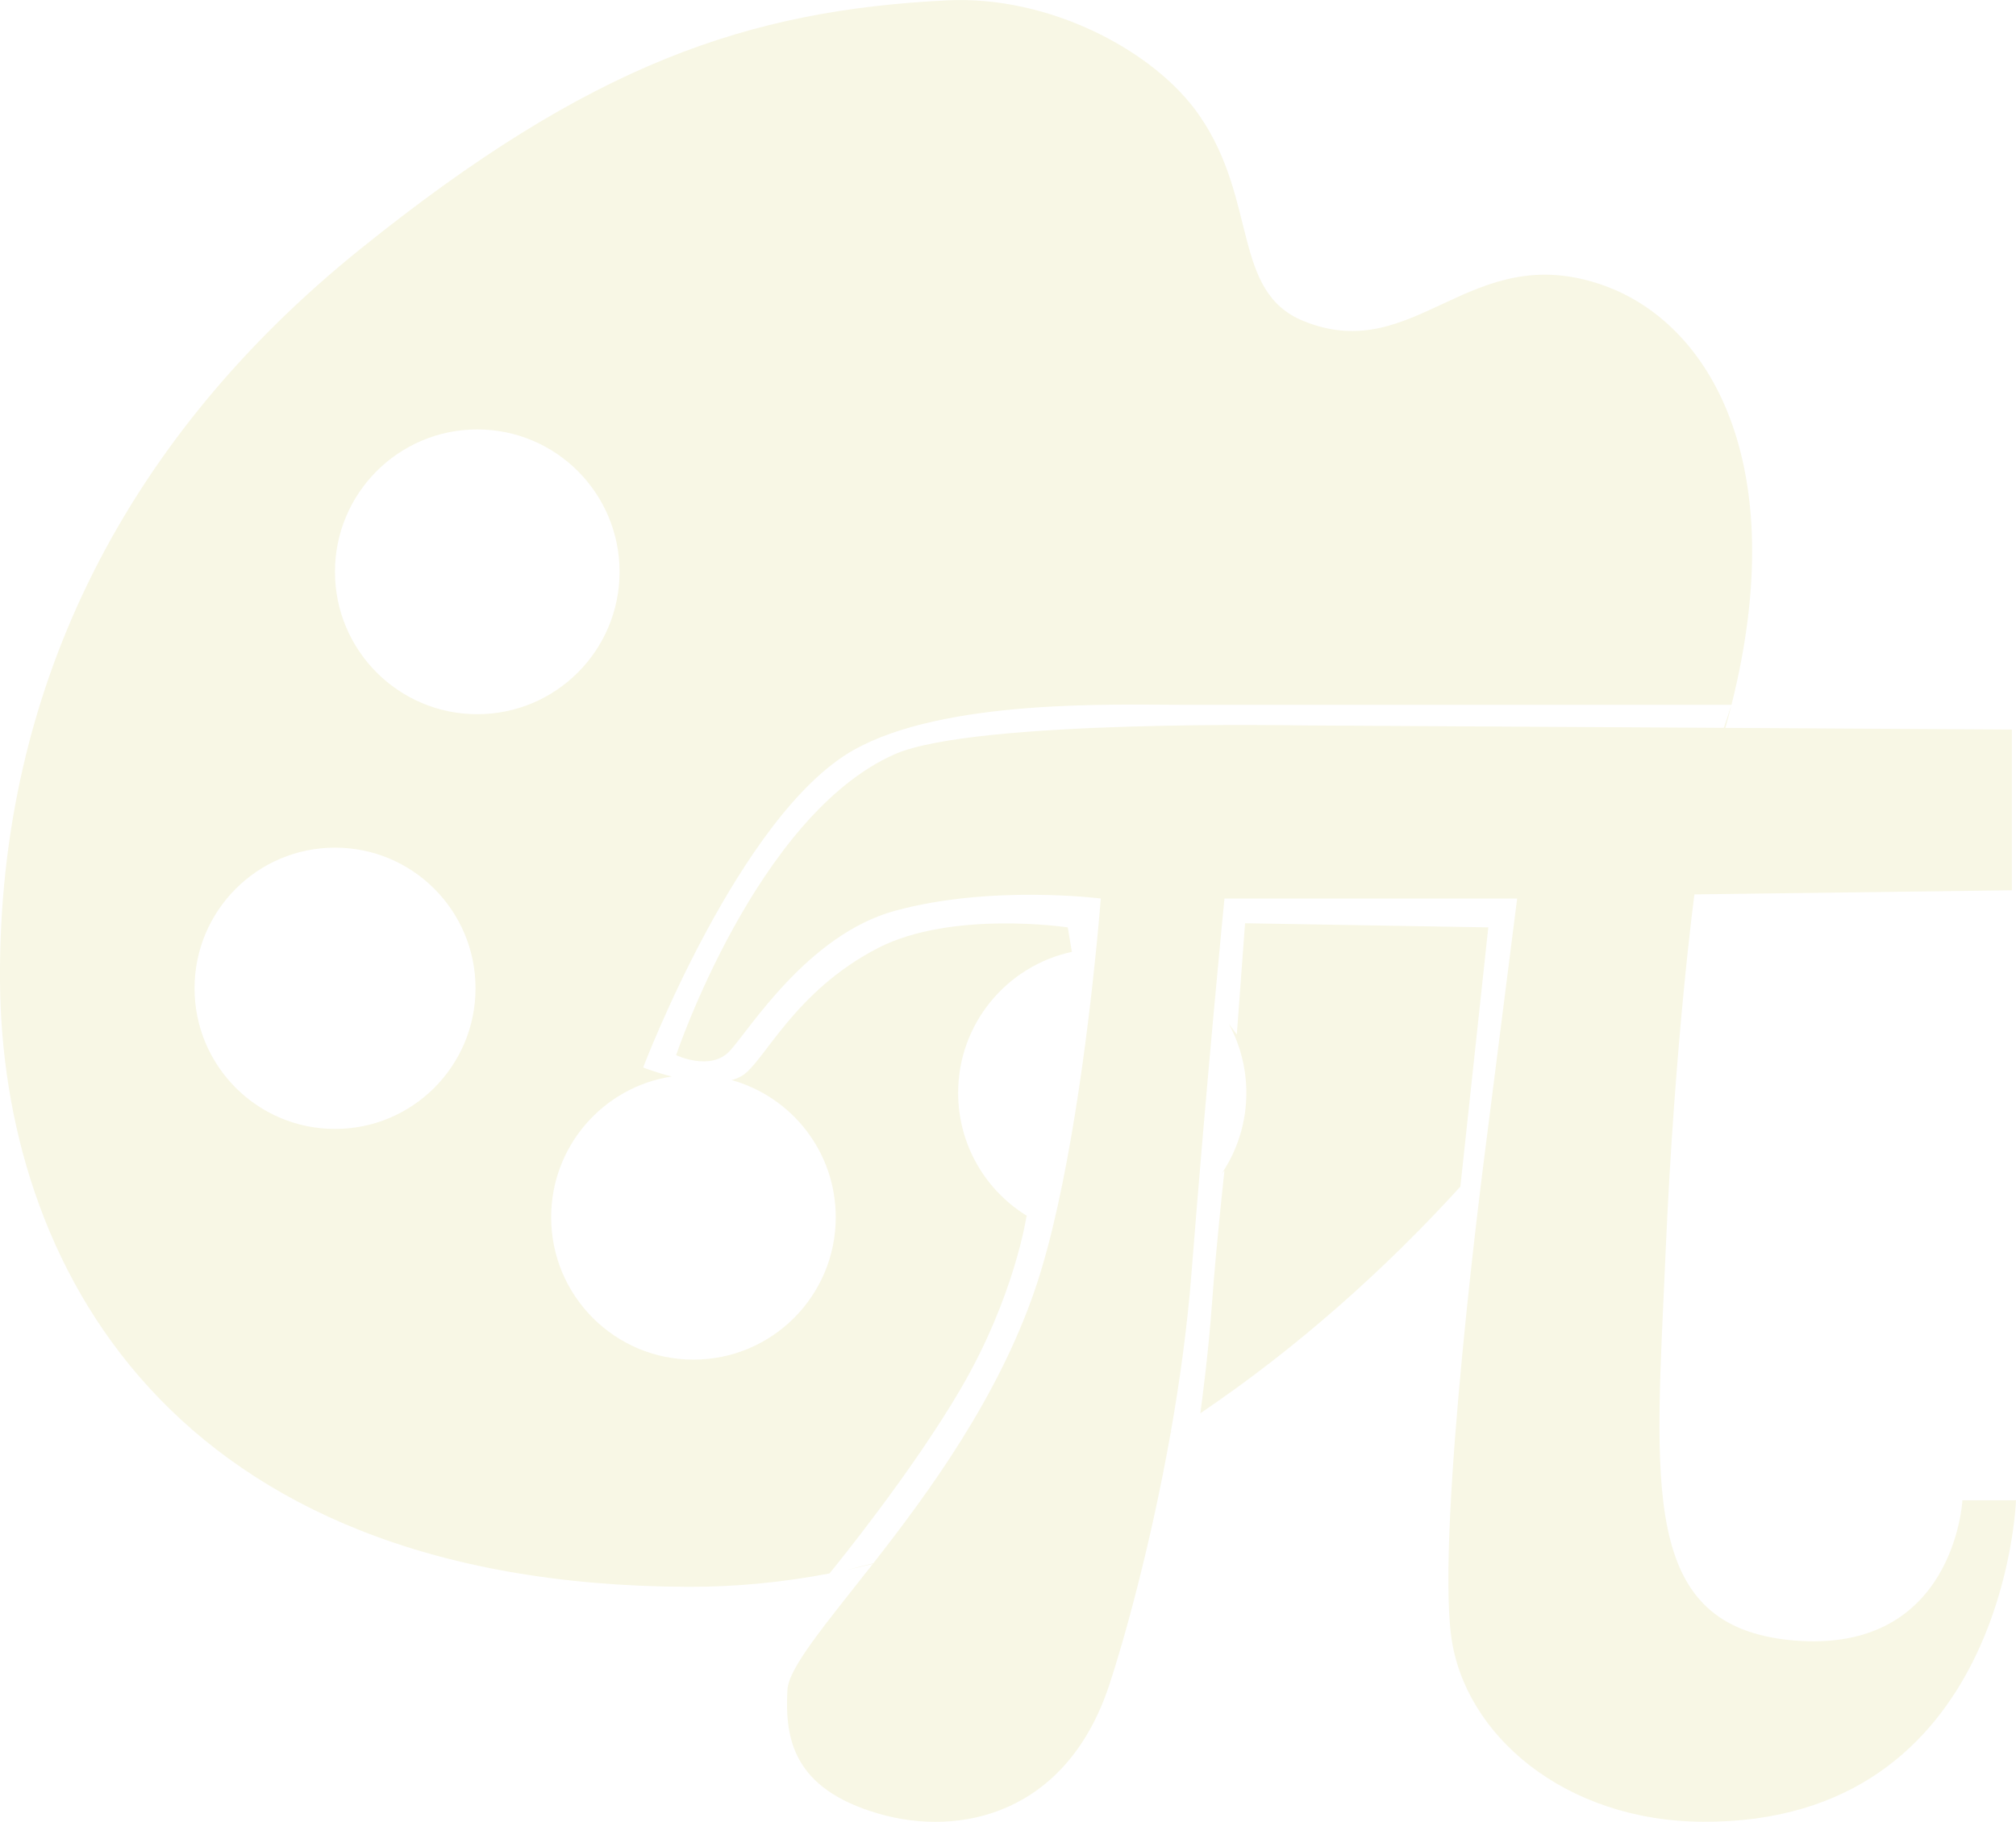
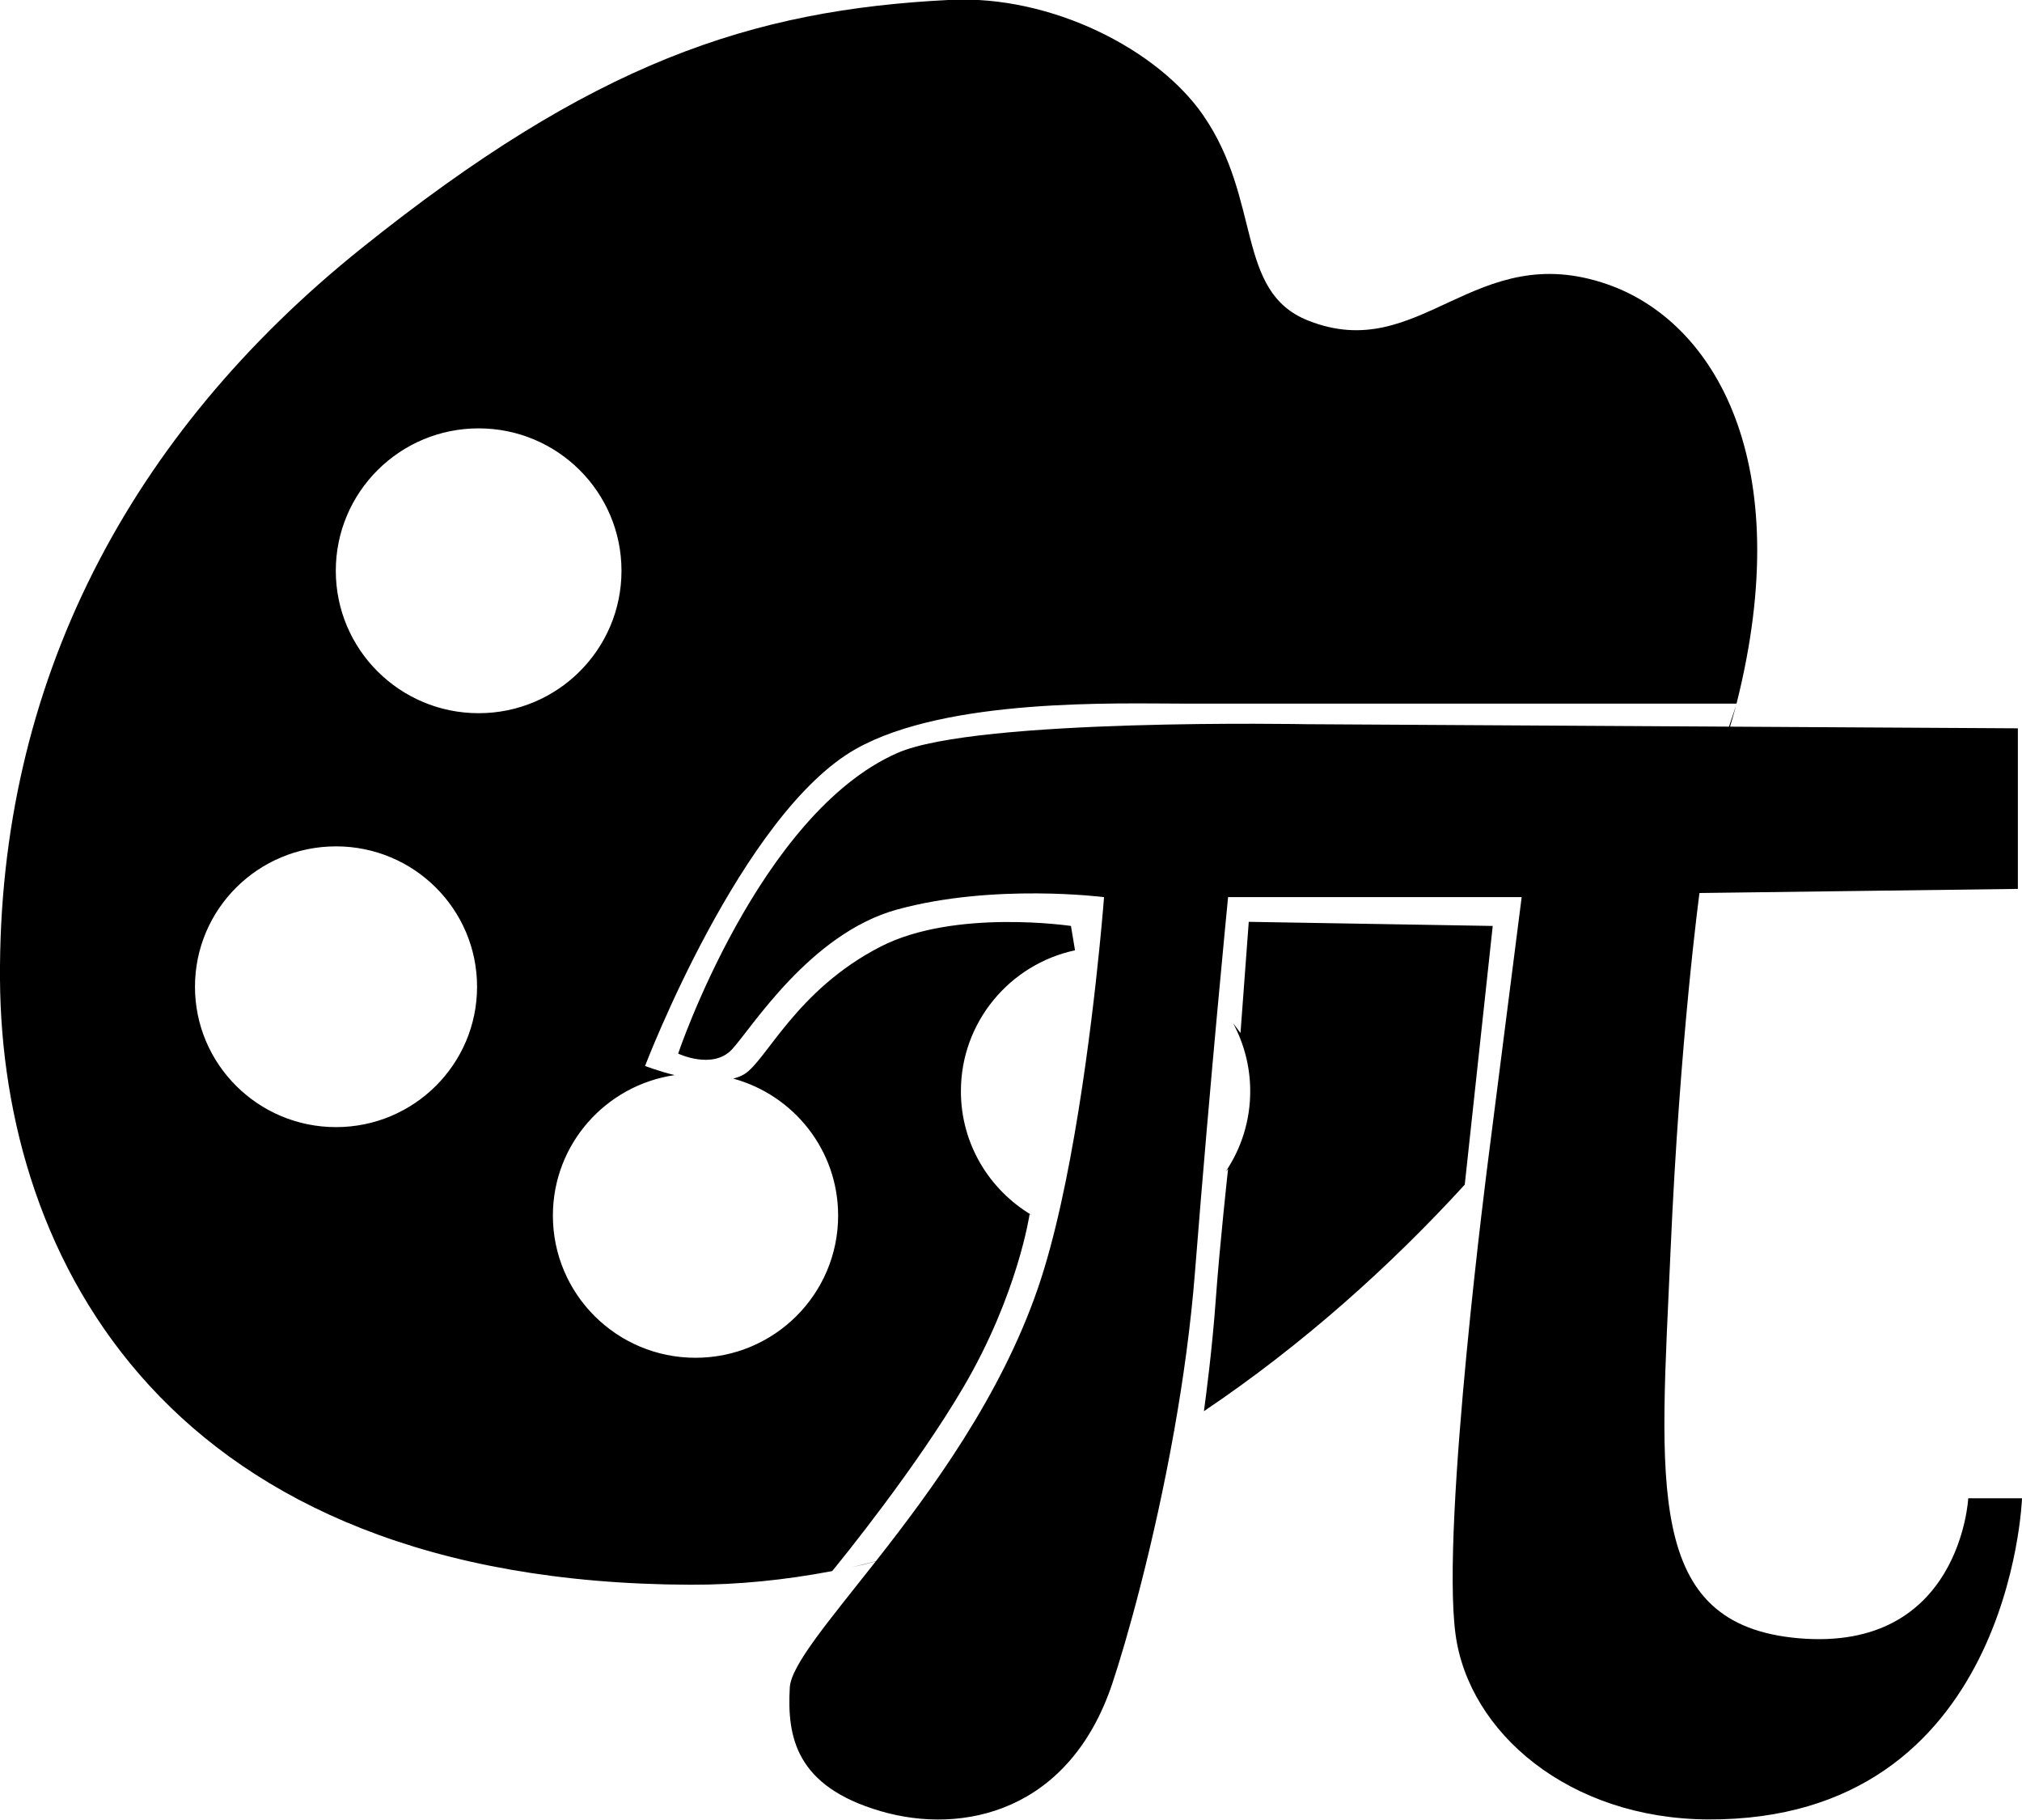
- <svg xmlns="http://www.w3.org/2000/svg" preserveAspectRatio="xMidYMid" width="489" height="442">
-   <path fill="#f8f7e5" d="M404 304c-2.459 56.625-6.464 90.756 31 94 39.132 3.389 41-34 41-34h13s-2.614 78.418-76 78c-33.516-.191-57.807-21.078-61-45-3.578-26.807 8-116 8-116l8-63h-71s-4.289 43.608-8 91c-1.026 13.095-2.85 26.204-5.027 38.513l.579-.289c-.196.125-.396.246-.593.371C279.074 375.196 272.416 398.751 269 409c-10.333 31-36.002 36.858-56 31-20.536-6.016-22.667-18-22-30 .304-5.478 9.374-16.069 20.718-30.566a198.093 198.093 0 0 1-6.363 1.477l6.473-1.618C225.314 362.05 241.98 339.301 251 313c8.238-24.02 12.937-63.097 14.901-82.807-.102.004-.206.003-.308.008l.312-.045C266.649 222.684 267 218 267 218s-26.659-3.419-50 3c-21.137 5.813-35.333 29-40 34-4.667 5-13 1-13 1s19.53-58.201 53-73c19.305-8.536 99-7 99-7l102.135.594 1.826-5.476a203.772 203.772 0 0 1-1.464 5.478L488 177v39l-77 1s-4.751 35.196-7 87zM286 171c-15.6 0-57.016-1.441-79 11-27.706 15.679-51 77-51 77s2.964 1.171 6.944 2.18c-16.566 2.535-29.256 16.858-29.256 34.148 0 19.08 15.453 34.547 34.515 34.547 19.063 0 34.516-15.467 34.516-34.547 0-15.861-10.683-29.216-25.237-33.274.914-.251 1.764-.593 2.518-1.054 5.356-3.274 12.489-20.439 33-31 17.873-9.203 46-5 46-5l.99 5.942c-15.764 3.389-27.584 17.417-27.584 34.214 0 12.718 6.775 23.849 16.907 29.978L249 295s-2.842 19.495-16 42c-11.659 19.942-29.73 42.222-31.799 44.754-11.261 2.143-22.72 3.287-34.314 3.246C40.327 384.553.456 305.55 0 238.031c-.488-72.203 31.455-132.534 87.376-177.587C143.296 15.391 181.506 2.48 229.798.082c24.486-1.216 50.201 12.058 61.162 27.994 14.272 20.748 7.747 42.803 25.339 49.864 27.231 10.931 40.193-20.12 72.522-8.748 25.856 9.096 45.91 43.161 31.17 101.808H286zM47.188 239.781c0 18.847 15.257 34.125 34.078 34.125 18.82 0 34.078-15.278 34.078-34.125 0-18.846-15.258-34.125-34.078-34.125-18.821 0-34.078 15.279-34.078 34.125zm68.578-135.593c-19.063 0-34.516 15.467-34.516 34.546 0 19.08 15.453 34.547 34.516 34.547 19.062 0 34.515-15.467 34.515-34.547 0-19.079-15.453-34.546-34.515-34.546zM297 284l-.706.795a34.868 34.868 0 0 0 6.018-19.639 34.88 34.88 0 0 0-4.254-16.746L300 251l2-27 59 1-6.773 62.895c-17.919 19.707-39.28 38.926-63.073 54.994.486-3.567 2.013-15.224 2.846-26.889.959-13.428 3-32 3-32z" fill-rule="evenodd" />
+ <svg xmlns="http://www.w3.org/2000/svg" preserveAspectRatio="xMidYMid" width="35" height="31.5" viewBox="0 0 140 126">
+   <path d="M115.665 86.623c-.704 16.141-1.851 25.87 8.875 26.795 11.203.966 11.738-9.692 11.738-9.692H140s-.748 22.353-21.759 22.234c-9.595-.055-16.55-6.008-17.464-12.827-1.024-7.642 2.29-33.066 2.29-33.066l2.291-17.958H85.031s-1.228 12.43-2.291 25.939c-.293 3.734-.816 7.47-1.44 10.979l.102-.05c-.034.021-.07.041-.104.063-1.399 7.871-3.305 14.591-4.284 17.513-2.958 8.837-10.307 10.507-16.032 8.837-5.88-1.715-6.49-5.131-6.299-8.552.087-1.563 2.695-4.597 5.948-8.737-.581.144-1.16.297-1.745.422l1.757-.437c3.863-4.916 8.634-11.395 11.218-18.897 2.359-6.849 3.704-17.989 4.266-23.605l-.1.005.101-.015c.213-2.128.314-3.465.314-3.465s-7.633-.974-14.315.855c-6.052 1.657-10.116 8.267-11.452 9.692-1.336 1.425-3.722.285-3.722.285s5.591-16.59 15.174-20.809c5.527-2.433 28.343-1.995 28.343-1.995l29.242.169.494-1.475c-.123.479-.282.985-.42 1.476l19.928.115v11.117l-22.045.285s-1.36 10.033-2.004 24.799zM81.881 48.712c-4.466 0-16.323-.411-22.617 3.135-7.932 4.47-14.601 21.949-14.601 21.949s.876.344 2.042.635c-4.764.701-8.424 4.782-8.424 9.725 0 5.437 4.421 9.844 9.875 9.844s9.875-4.407 9.875-9.844c0-4.533-3.078-8.34-7.261-9.484.276-.072.537-.168.764-.306 1.533-.933 3.575-5.826 9.448-8.836 5.117-2.624 13.169-1.426 13.169-1.426l.282 1.686c-4.515.967-7.902 4.966-7.902 9.757 0 3.647 1.968 6.828 4.897 8.571l-.14-.06s-.813 5.557-4.58 11.972c-3.312 5.639-8.429 11.933-9.088 12.737-3.231.613-6.515.957-9.84.945C11.546 109.585.131 87.065 0 67.819-.14 47.238 9.006 30.04 25.015 17.198 41.025 4.356 51.965.676 65.791-.008c7.01-.347 14.372 3.437 17.511 7.98 4.086 5.914 2.217 12.201 7.254 14.213 7.796 3.116 11.507-5.735 20.763-2.493 7.401 2.592 13.133 12.307 8.916 29.02H81.881zM13.5 68.312c0 5.368 4.372 9.719 9.766 9.719 5.393 0 9.765-4.351 9.765-9.719 0-5.367-4.372-9.718-9.765-9.718-5.394 0-9.766 4.351-9.766 9.718zm19.641-38.656c-5.463 0-9.891 4.414-9.891 9.86 0 5.445 4.428 9.859 9.891 9.859 5.462 0 9.89-4.414 9.89-9.859 0-5.446-4.428-9.86-9.89-9.86zm51.89 51.266l-.166.186a9.92 9.92 0 0 0 1.698-5.561 9.91 9.91 0 0 0-1.187-4.713l.514.682.572-7.697 16.892.285-1.937 17.91c-5.133 5.619-11.243 11.101-18.059 15.683.14-1.022.576-4.334.814-7.653.274-3.828.859-9.122.859-9.122z" fill-rule="evenodd" />
</svg>
